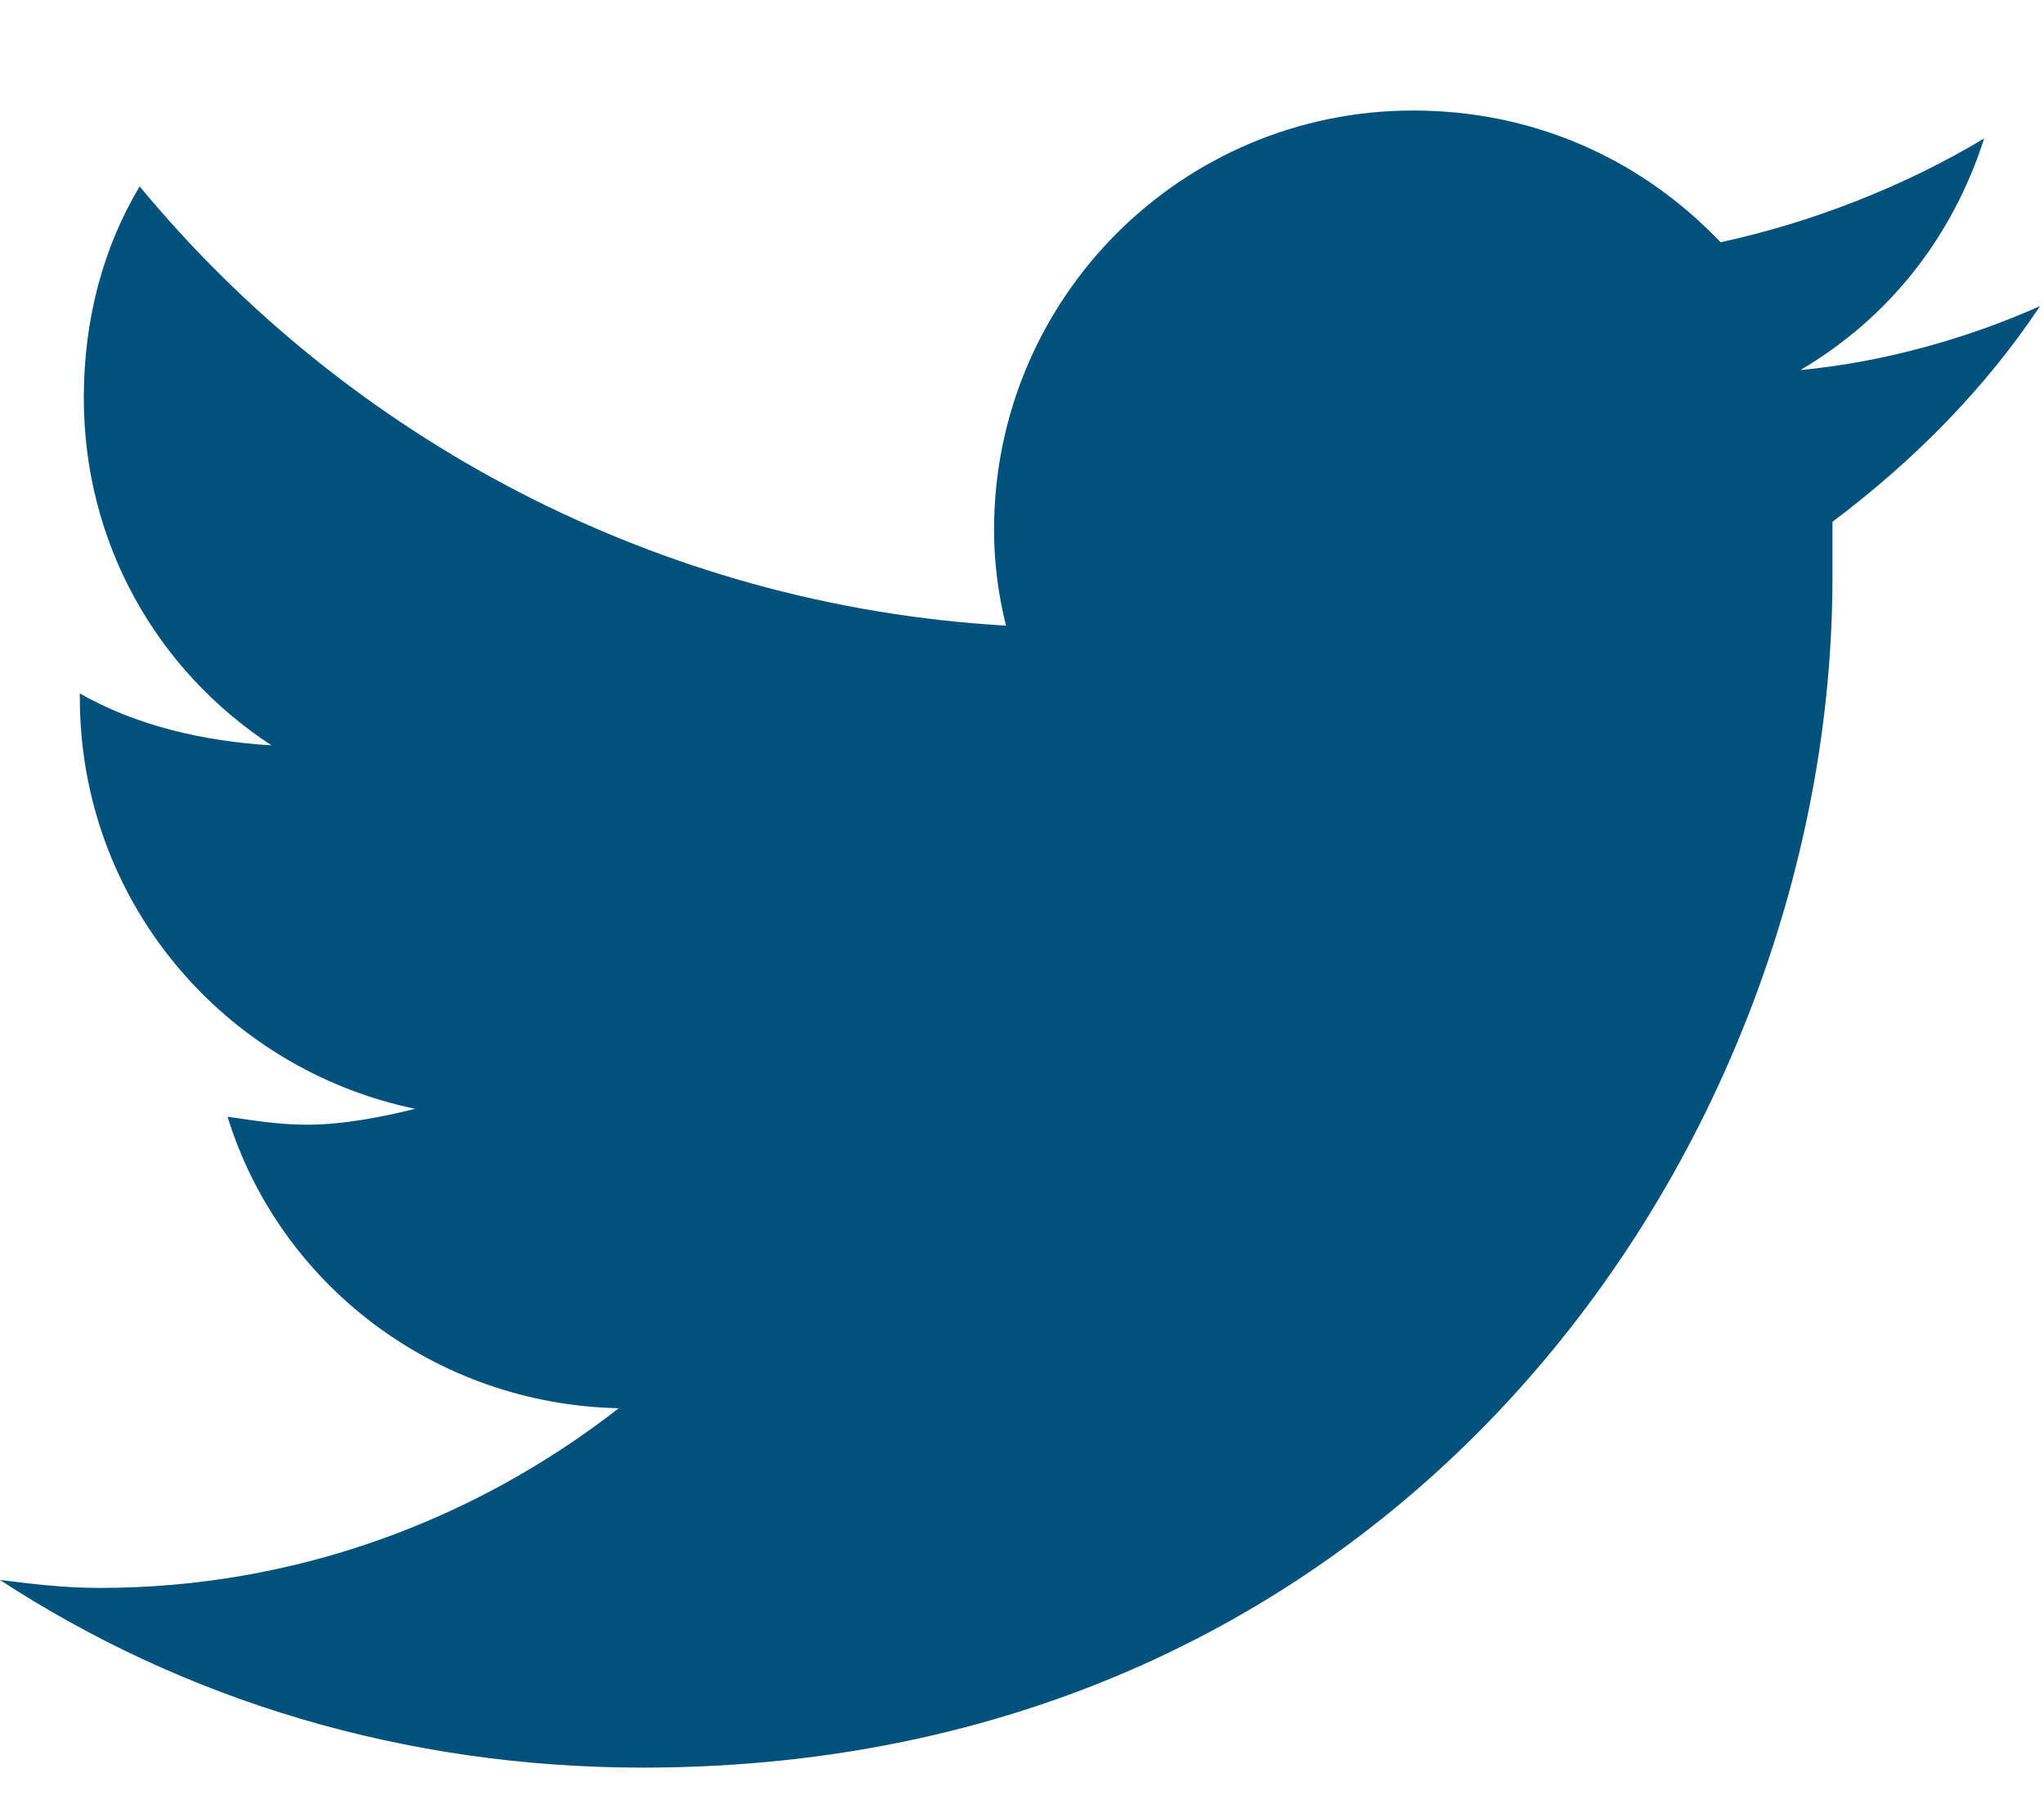
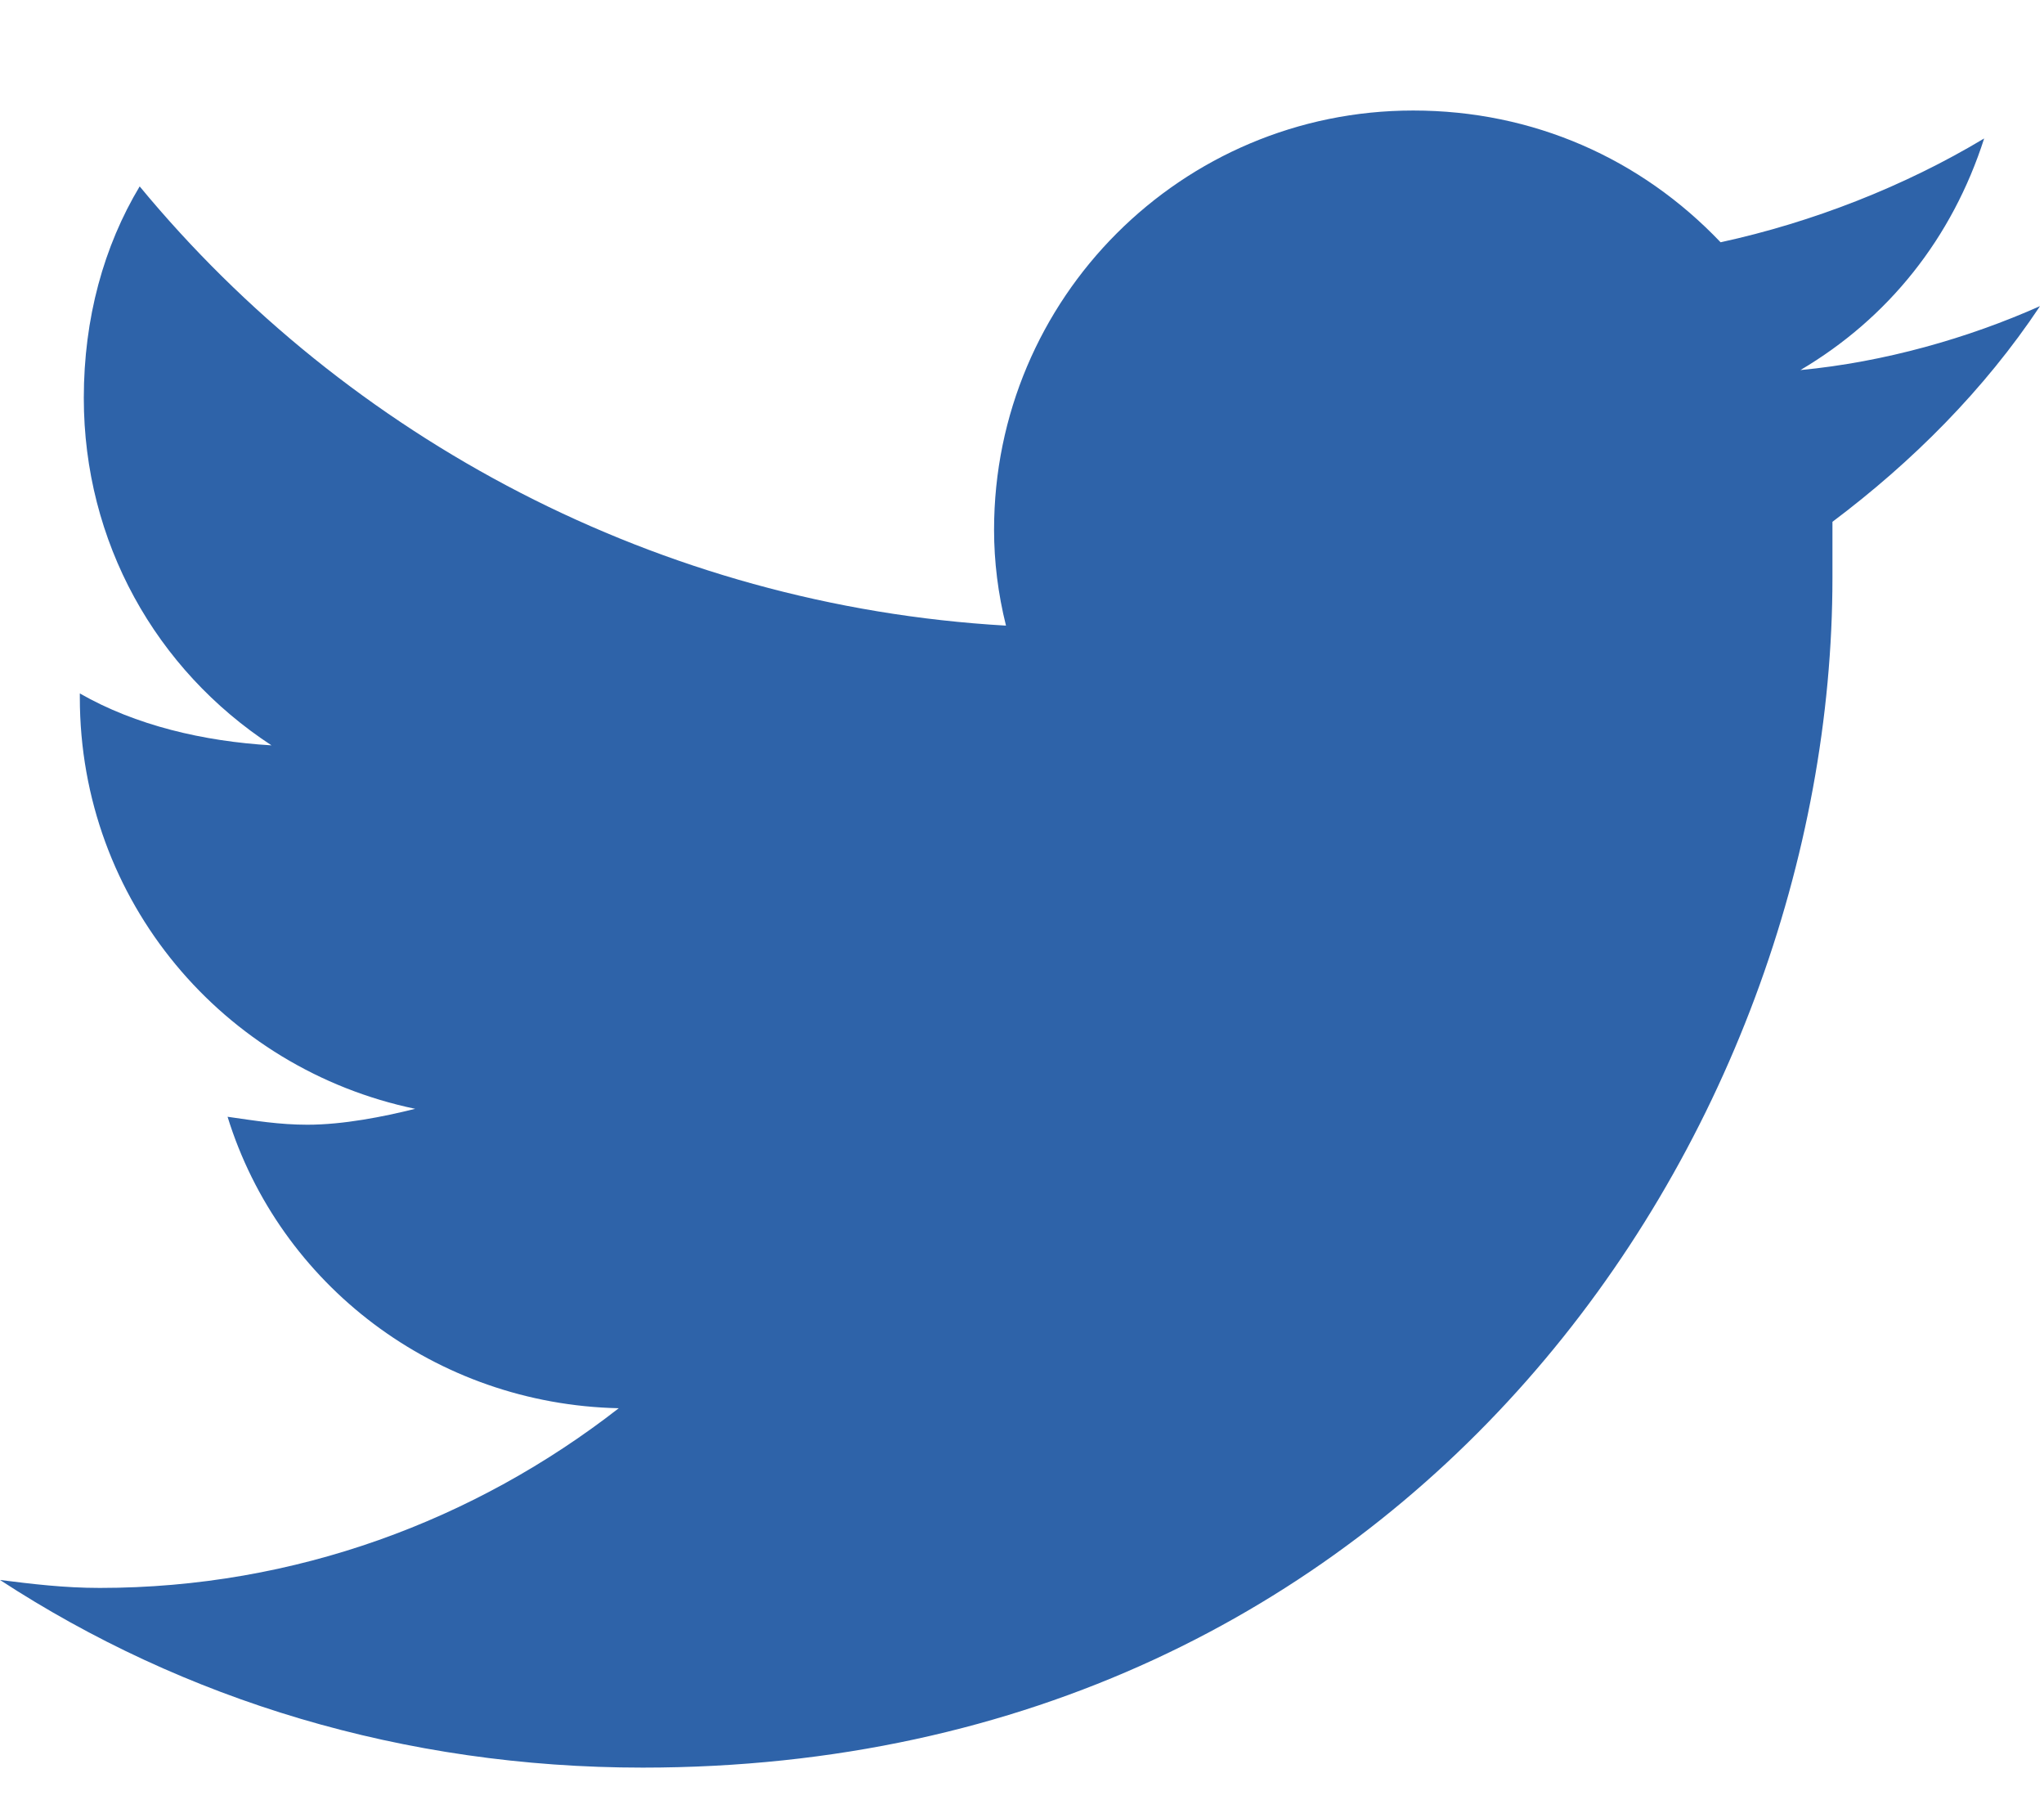
<svg xmlns="http://www.w3.org/2000/svg" width="18" height="16" viewBox="0 0 18 16" fill="none">
-   <path d="M16.137 4.594C16.84 4.066 17.473 3.434 17.965 2.695C17.332 2.977 16.594 3.188 15.855 3.258C16.629 2.801 17.191 2.098 17.473 1.219C16.77 1.641 15.961 1.957 15.152 2.133C14.449 1.395 13.5 0.973 12.445 0.973C10.406 0.973 8.754 2.625 8.754 4.664C8.754 4.945 8.789 5.227 8.859 5.508C5.801 5.332 3.059 3.855 1.23 1.641C0.914 2.168 0.738 2.801 0.738 3.504C0.738 4.77 1.371 5.895 2.391 6.562C1.793 6.527 1.195 6.387 0.703 6.105V6.141C0.703 7.934 1.969 9.41 3.656 9.762C3.375 9.832 3.023 9.902 2.707 9.902C2.461 9.902 2.25 9.867 2.004 9.832C2.461 11.309 3.832 12.363 5.449 12.398C4.184 13.383 2.602 13.98 0.879 13.98C0.562 13.98 0.281 13.945 0 13.91C1.617 14.965 3.551 15.562 5.66 15.562C12.445 15.562 16.137 9.973 16.137 5.086C16.137 4.91 16.137 4.77 16.137 4.594Z" fill="#00517b" />
+   <path d="M16.137 4.594C16.84 4.066 17.473 3.434 17.965 2.695C17.332 2.977 16.594 3.188 15.855 3.258C16.629 2.801 17.191 2.098 17.473 1.219C16.77 1.641 15.961 1.957 15.152 2.133C14.449 1.395 13.5 0.973 12.445 0.973C10.406 0.973 8.754 2.625 8.754 4.664C8.754 4.945 8.789 5.227 8.859 5.508C5.801 5.332 3.059 3.855 1.23 1.641C0.914 2.168 0.738 2.801 0.738 3.504C0.738 4.77 1.371 5.895 2.391 6.562C1.793 6.527 1.195 6.387 0.703 6.105V6.141C0.703 7.934 1.969 9.41 3.656 9.762C3.375 9.832 3.023 9.902 2.707 9.902C2.461 9.902 2.25 9.867 2.004 9.832C2.461 11.309 3.832 12.363 5.449 12.398C4.184 13.383 2.602 13.98 0.879 13.98C0.562 13.98 0.281 13.945 0 13.91C1.617 14.965 3.551 15.562 5.66 15.562C12.445 15.562 16.137 9.973 16.137 5.086C16.137 4.91 16.137 4.77 16.137 4.594Z" fill="#2E63A9" />
</svg>
